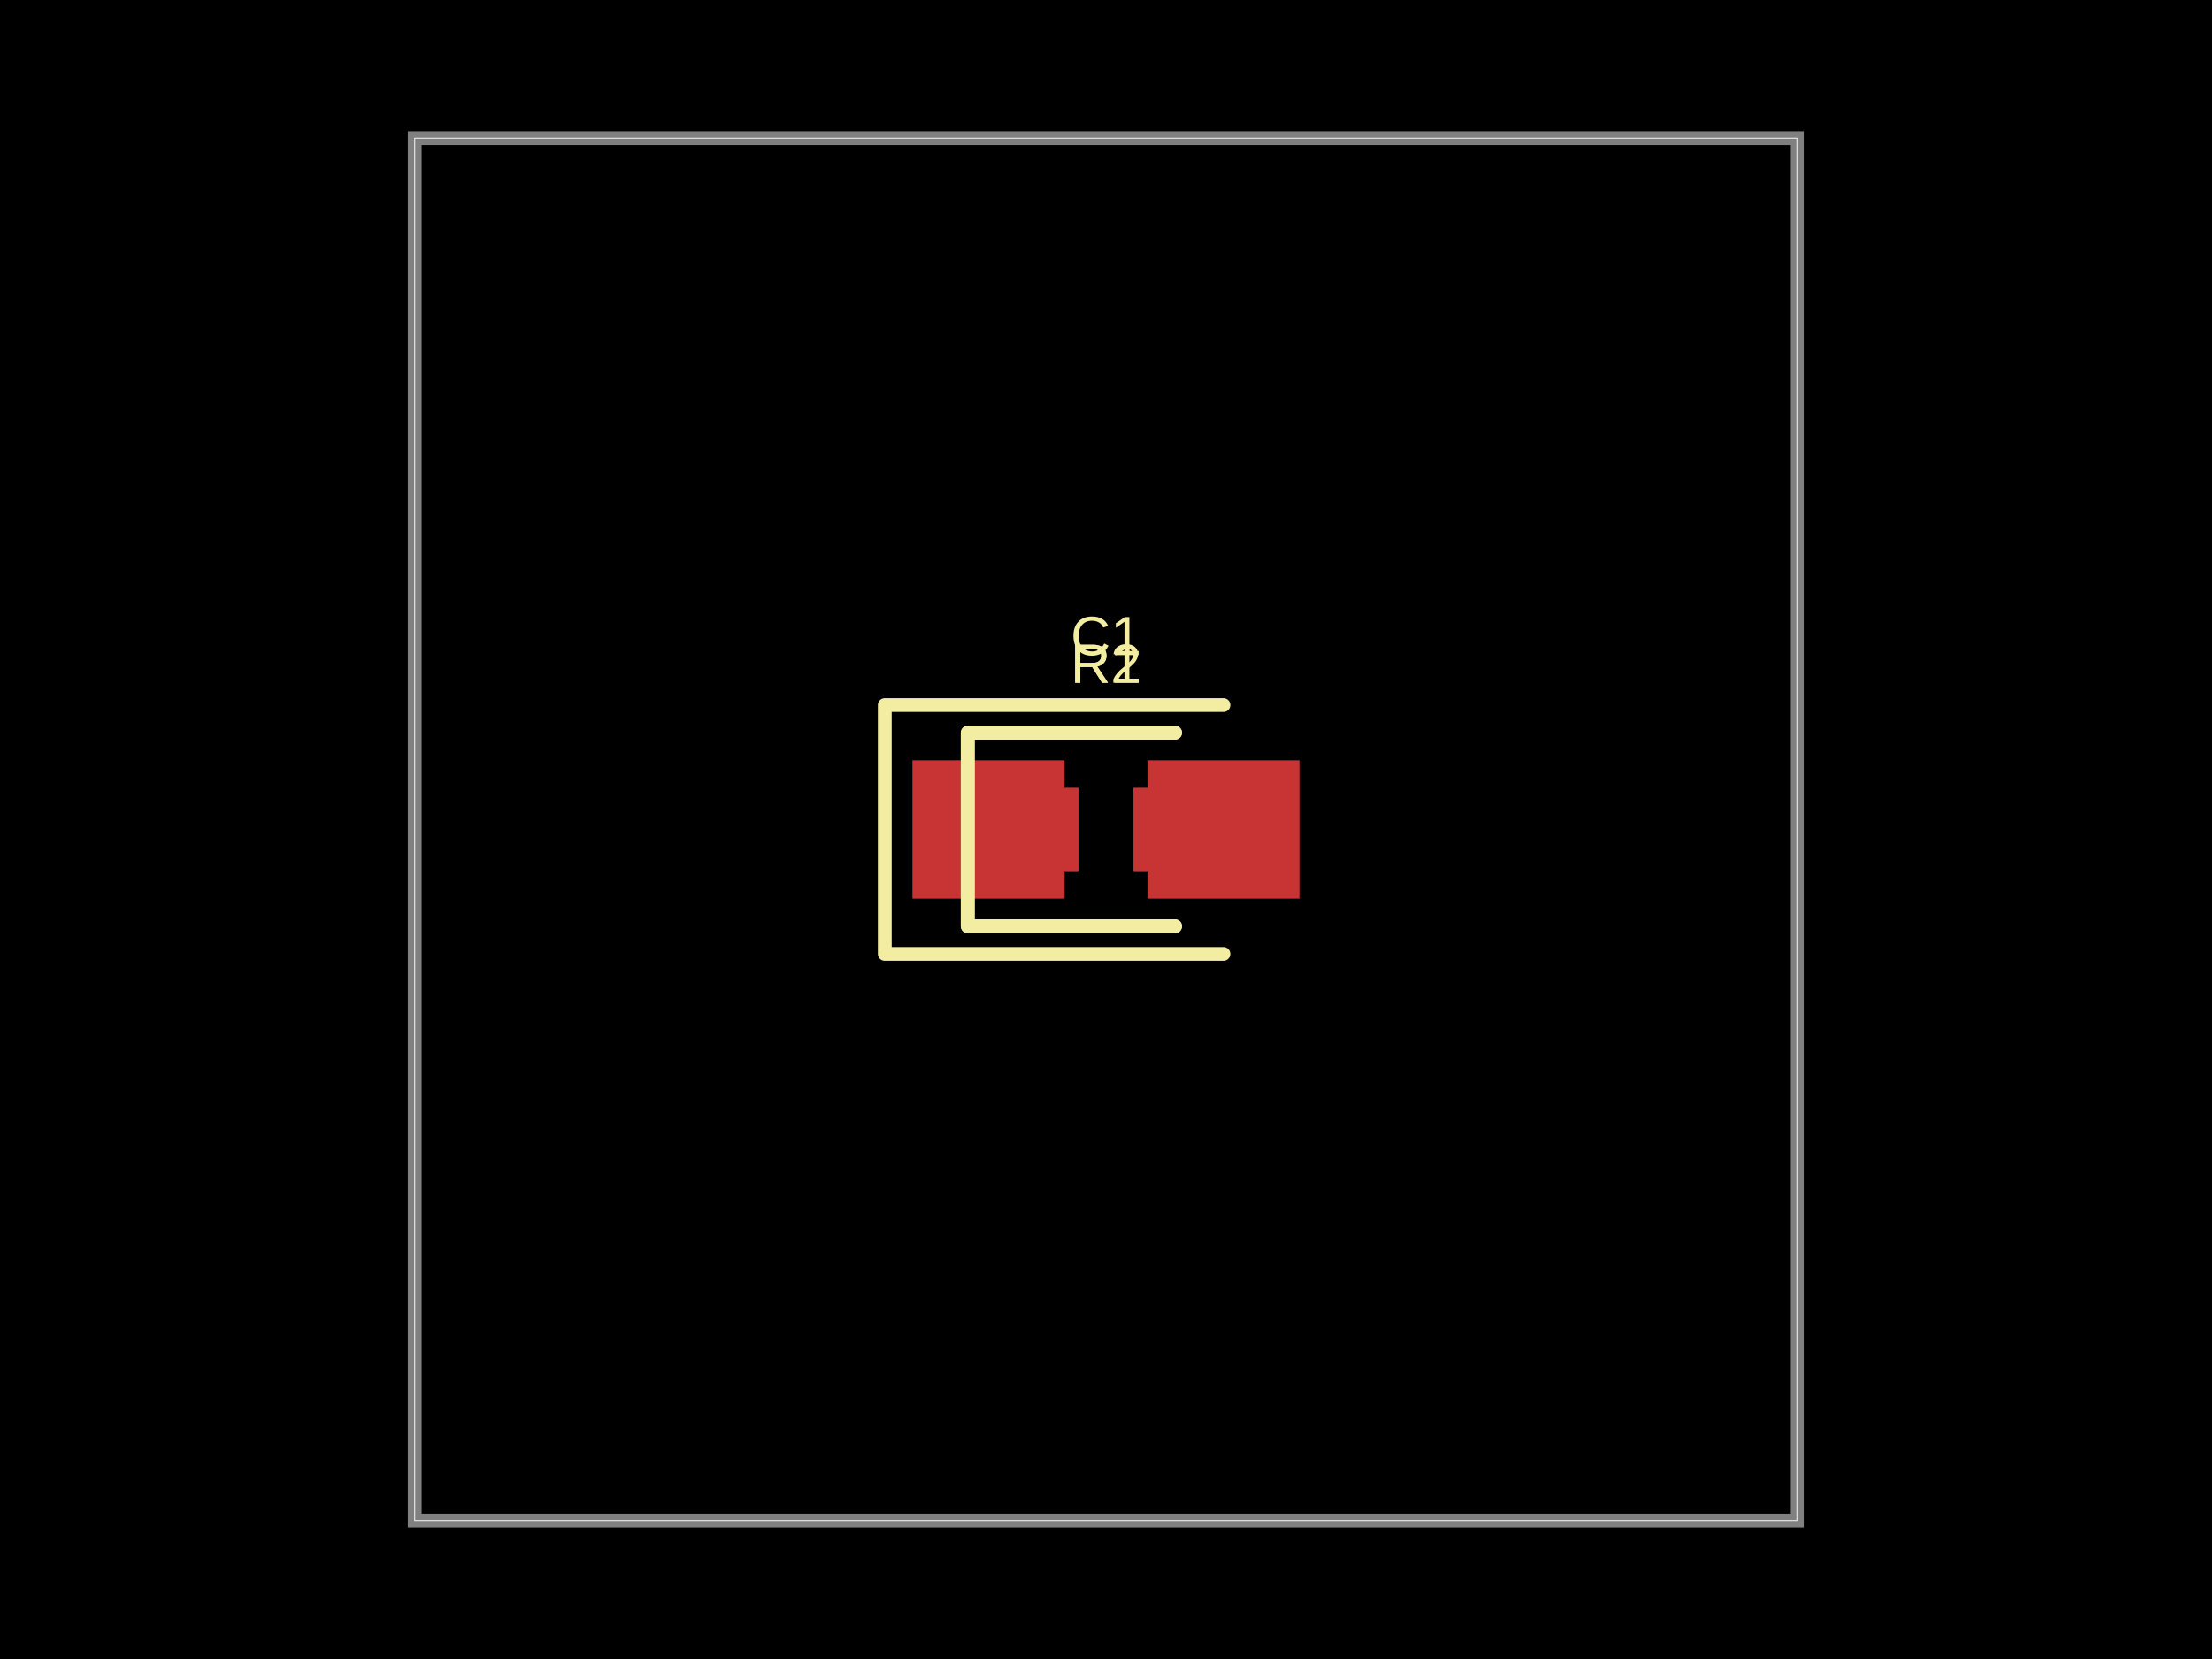
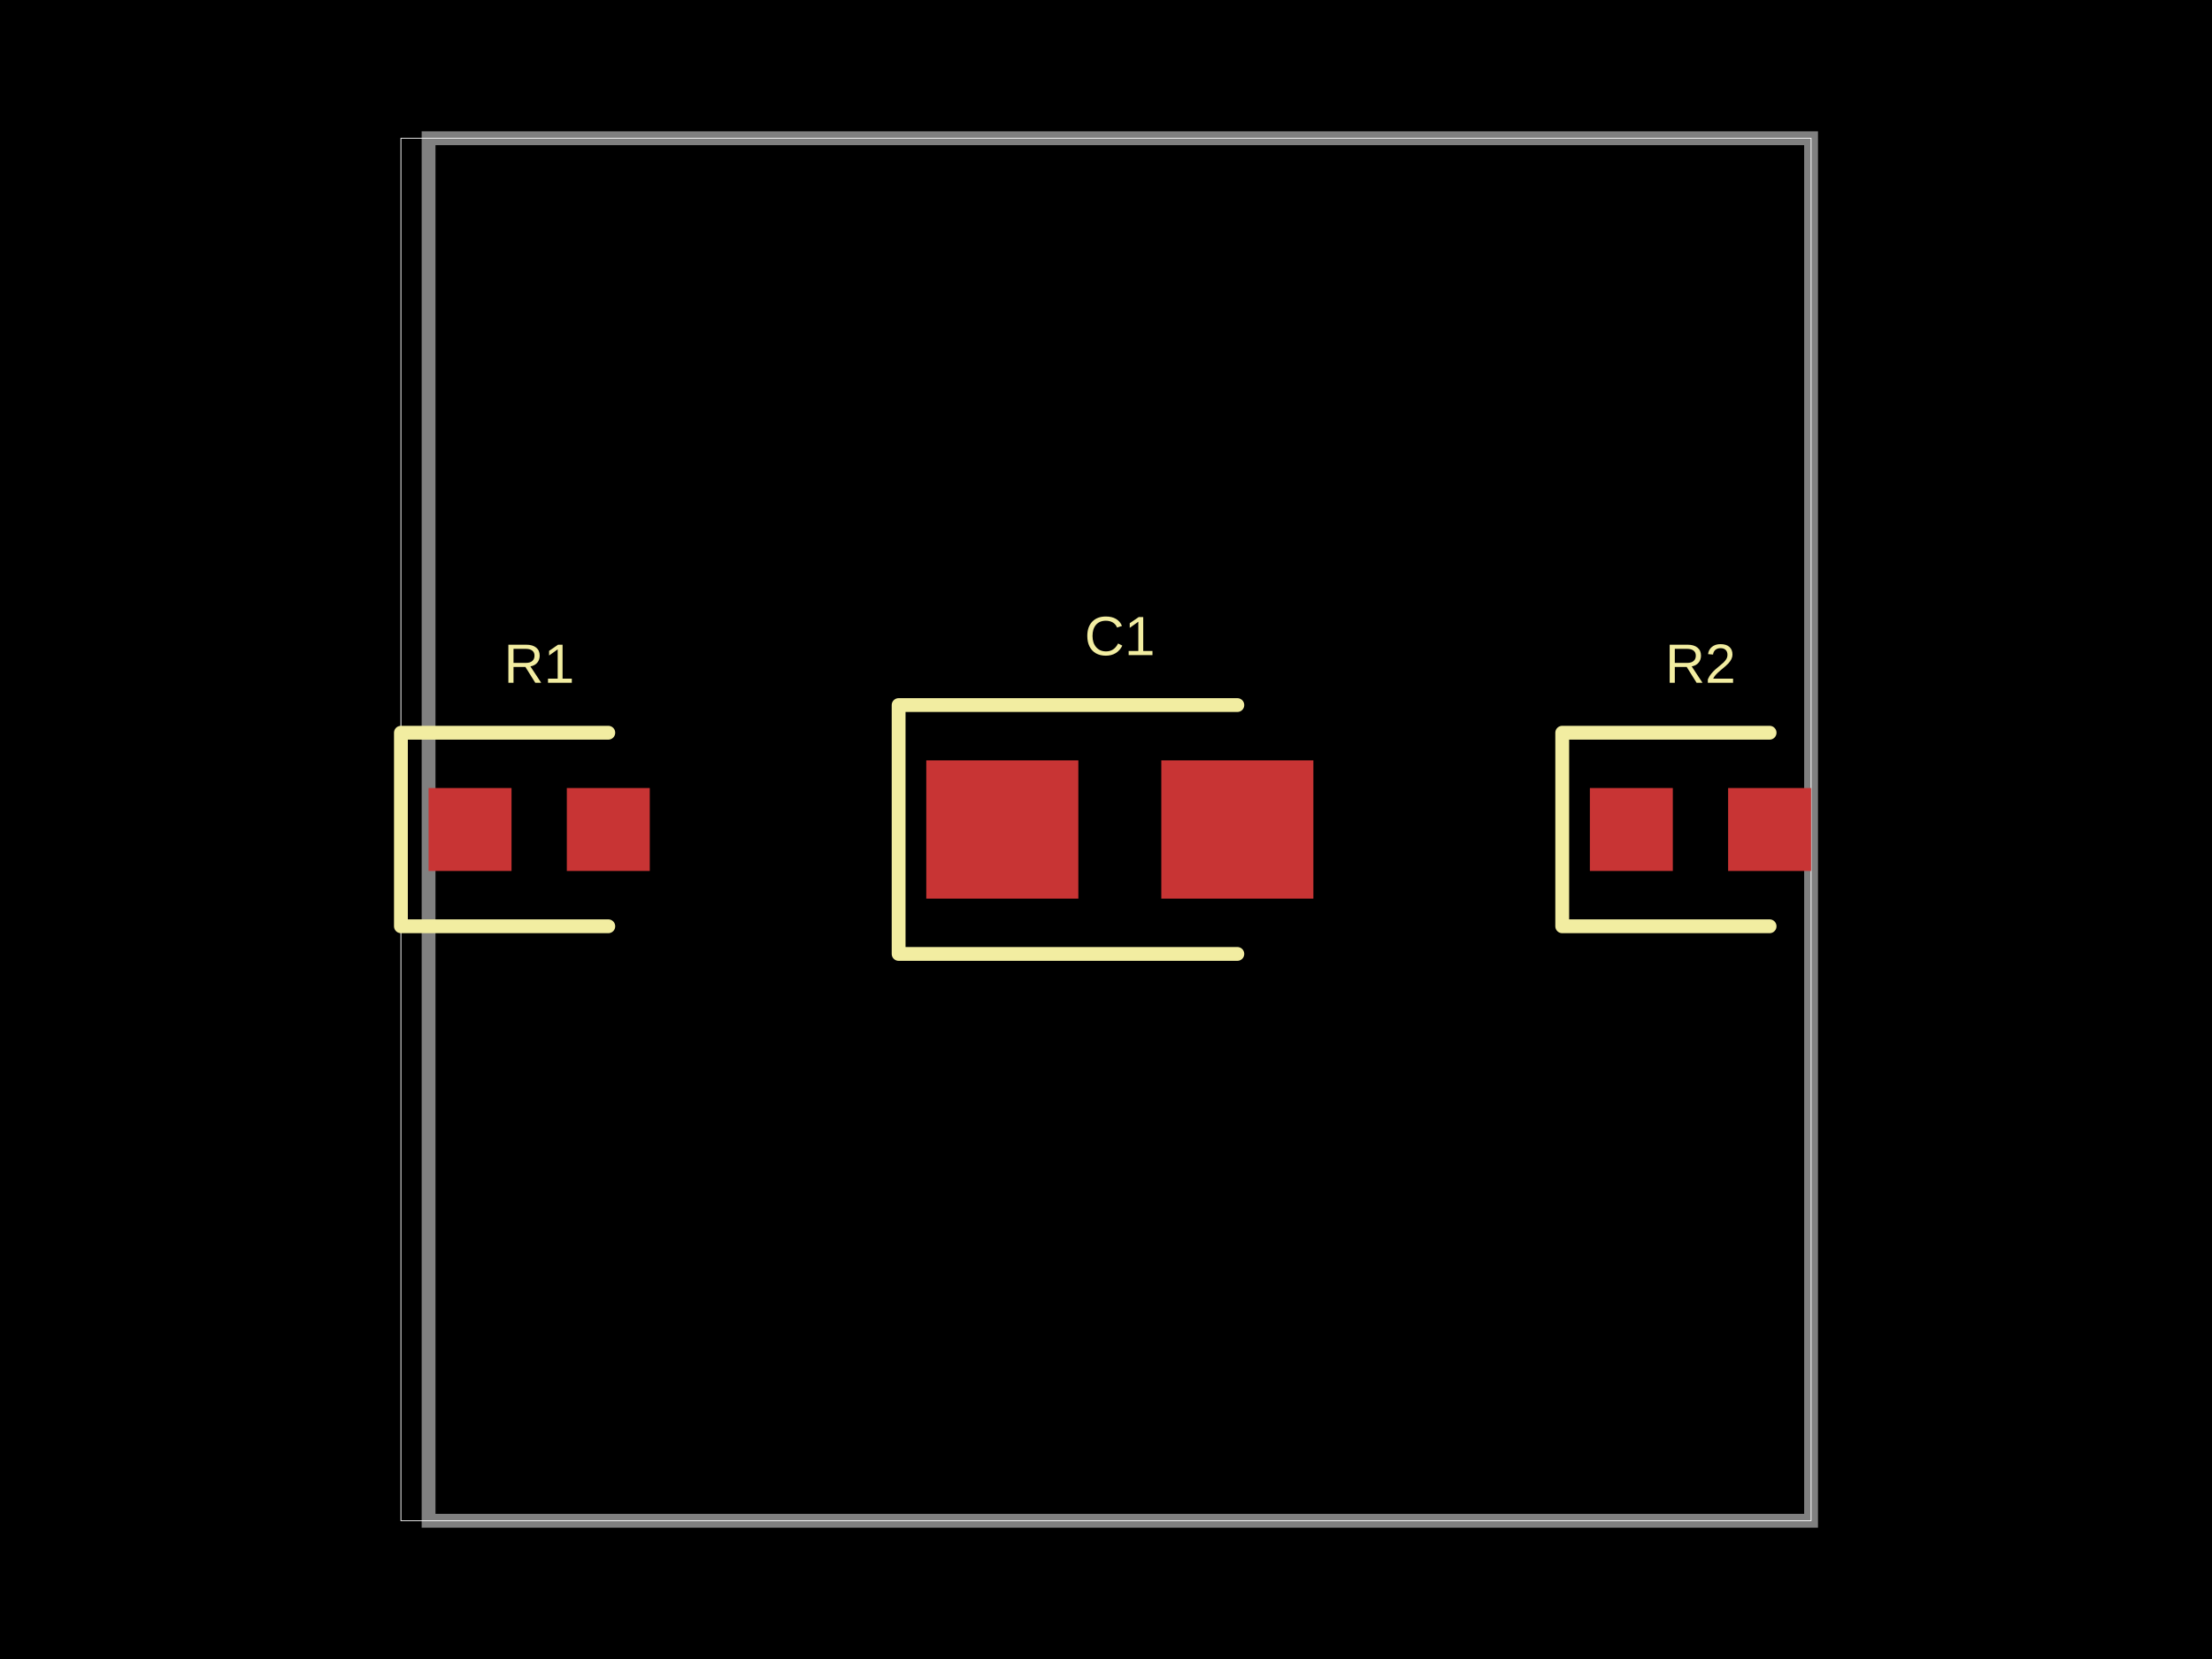
<svg xmlns="http://www.w3.org/2000/svg" width="800" height="600" data-software-used-string="@tscircuit/core@0.0.591">
  <style />
  <rect class="boundary" x="0" y="0" fill="#000" width="800" height="600" />
-   <rect class="pcb-boundary" fill="none" stroke="#fff" stroke-width="0.3" x="150" y="50" width="500" height="500" />
-   <path class="pcb-board" d="M 150 550 L 650 550 L 650 50 L 150 50 Z" fill="none" stroke="rgba(255, 255, 255, 0.5)" stroke-width="5" />
-   <rect class="pcb-pad" fill="rgb(200, 52, 52)" x="360" y="285" width="30" height="30" data-layer="top" />
-   <rect class="pcb-pad" fill="rgb(200, 52, 52)" x="410" y="285" width="30" height="30" data-layer="top" />
-   <rect class="pcb-pad" fill="rgb(200, 52, 52)" x="330" y="275" width="55" height="50" data-layer="top" />
-   <rect class="pcb-pad" fill="rgb(200, 52, 52)" x="415" y="275" width="55" height="50" data-layer="top" />
-   <rect class="pcb-pad" fill="rgb(200, 52, 52)" x="360" y="285" width="30" height="30" data-layer="top" />
-   <rect class="pcb-pad" fill="rgb(200, 52, 52)" x="410" y="285" width="30" height="30" data-layer="top" />
-   <path class="pcb-silkscreen pcb-silkscreen-top" d="M 425 265 L 350 265 L 350 335 L 425 335" fill="none" stroke="#f2eda1" stroke-width="5" stroke-linecap="round" stroke-linejoin="round" data-pcb-component-id="pcb_component_0" data-pcb-silkscreen-path-id="pcb_silkscreen_path_0" />
-   <path class="pcb-silkscreen pcb-silkscreen-top" d="M 442.5 255 L 320 255 L 320 345 L 442.5 345" fill="none" stroke="#f2eda1" stroke-width="5" stroke-linecap="round" stroke-linejoin="round" data-pcb-component-id="pcb_component_1" data-pcb-silkscreen-path-id="pcb_silkscreen_path_1" />
-   <path class="pcb-silkscreen pcb-silkscreen-top" d="M 425 265 L 350 265 L 350 335 L 425 335" fill="none" stroke="#f2eda1" stroke-width="5" stroke-linecap="round" stroke-linejoin="round" data-pcb-component-id="pcb_component_2" data-pcb-silkscreen-path-id="pcb_silkscreen_path_2" />
-   <text x="0" y="0" dx="0" dy="0" fill="#f2eda1" font-family="Arial, sans-serif" font-size="20" text-anchor="middle" dominant-baseline="central" transform="matrix(1,0,0,1,400,240)" class="pcb-silkscreen-text pcb-silkscreen-top" data-pcb-silkscreen-text-id="pcb_component_0" stroke="none">R1</text>
-   <text x="0" y="0" dx="0" dy="0" fill="#f2eda1" font-family="Arial, sans-serif" font-size="20" text-anchor="middle" dominant-baseline="central" transform="matrix(1,0,0,1,400,230)" class="pcb-silkscreen-text pcb-silkscreen-top" data-pcb-silkscreen-text-id="pcb_component_1" stroke="none">C1</text>
-   <text x="0" y="0" dx="0" dy="0" fill="#f2eda1" font-family="Arial, sans-serif" font-size="20" text-anchor="middle" dominant-baseline="central" transform="matrix(1,0,0,1,400,240)" class="pcb-silkscreen-text pcb-silkscreen-top" data-pcb-silkscreen-text-id="pcb_component_2" stroke="none">R2</text>
+   <rect class="pcb-boundary" fill="none" stroke="#fff" stroke-width="0.3" x="145" y="50" width="510" height="500" />
+   <path class="pcb-board" d="M 155 550 L 655 550 L 655 50 L 155 50 Z" fill="none" stroke="rgba(255, 255, 255, 0.5)" stroke-width="5" />
+   <rect class="pcb-pad" fill="rgb(200, 52, 52)" x="155" y="285" width="30" height="30" data-layer="top" />
+   <rect class="pcb-pad" fill="rgb(200, 52, 52)" x="205" y="285" width="30" height="30" data-layer="top" />
+   <rect class="pcb-pad" fill="rgb(200, 52, 52)" x="335" y="275" width="55" height="50" data-layer="top" />
+   <rect class="pcb-pad" fill="rgb(200, 52, 52)" x="420" y="275" width="55" height="50" data-layer="top" />
+   <rect class="pcb-pad" fill="rgb(200, 52, 52)" x="575" y="285" width="30" height="30" data-layer="top" />
+   <rect class="pcb-pad" fill="rgb(200, 52, 52)" x="625" y="285" width="30" height="30" data-layer="top" />
+   <path class="pcb-silkscreen pcb-silkscreen-top" d="M 220 265 L 145 265 L 145 335 L 220 335" fill="none" stroke="#f2eda1" stroke-width="5" stroke-linecap="round" stroke-linejoin="round" data-pcb-component-id="pcb_component_0" data-pcb-silkscreen-path-id="pcb_silkscreen_path_0" />
+   <path class="pcb-silkscreen pcb-silkscreen-top" d="M 447.5 255 L 325 255 L 325 345 L 447.5 345" fill="none" stroke="#f2eda1" stroke-width="5" stroke-linecap="round" stroke-linejoin="round" data-pcb-component-id="pcb_component_1" data-pcb-silkscreen-path-id="pcb_silkscreen_path_1" />
+   <path class="pcb-silkscreen pcb-silkscreen-top" d="M 640 265 L 565 265 L 565 335 L 640 335" fill="none" stroke="#f2eda1" stroke-width="5" stroke-linecap="round" stroke-linejoin="round" data-pcb-component-id="pcb_component_2" data-pcb-silkscreen-path-id="pcb_silkscreen_path_2" />
+   <text x="0" y="0" dx="0" dy="0" fill="#f2eda1" font-family="Arial, sans-serif" font-size="20" text-anchor="middle" dominant-baseline="central" transform="matrix(1,0,0,1,195,240)" class="pcb-silkscreen-text pcb-silkscreen-top" data-pcb-silkscreen-text-id="pcb_component_0" stroke="none">R1</text>
+   <text x="0" y="0" dx="0" dy="0" fill="#f2eda1" font-family="Arial, sans-serif" font-size="20" text-anchor="middle" dominant-baseline="central" transform="matrix(1,0,0,1,405,230)" class="pcb-silkscreen-text pcb-silkscreen-top" data-pcb-silkscreen-text-id="pcb_component_1" stroke="none">C1</text>
+   <text x="0" y="0" dx="0" dy="0" fill="#f2eda1" font-family="Arial, sans-serif" font-size="20" text-anchor="middle" dominant-baseline="central" transform="matrix(1,0,0,1,615,240)" class="pcb-silkscreen-text pcb-silkscreen-top" data-pcb-silkscreen-text-id="pcb_component_2" stroke="none">R2</text>
</svg>
